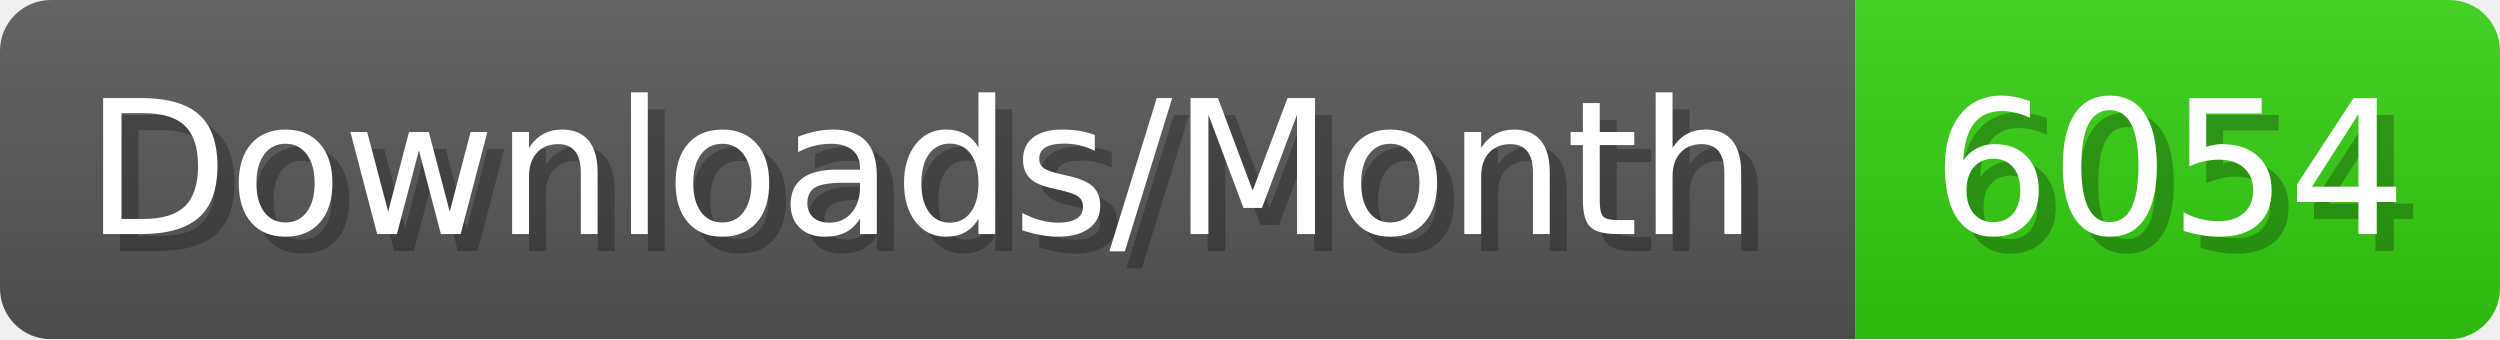
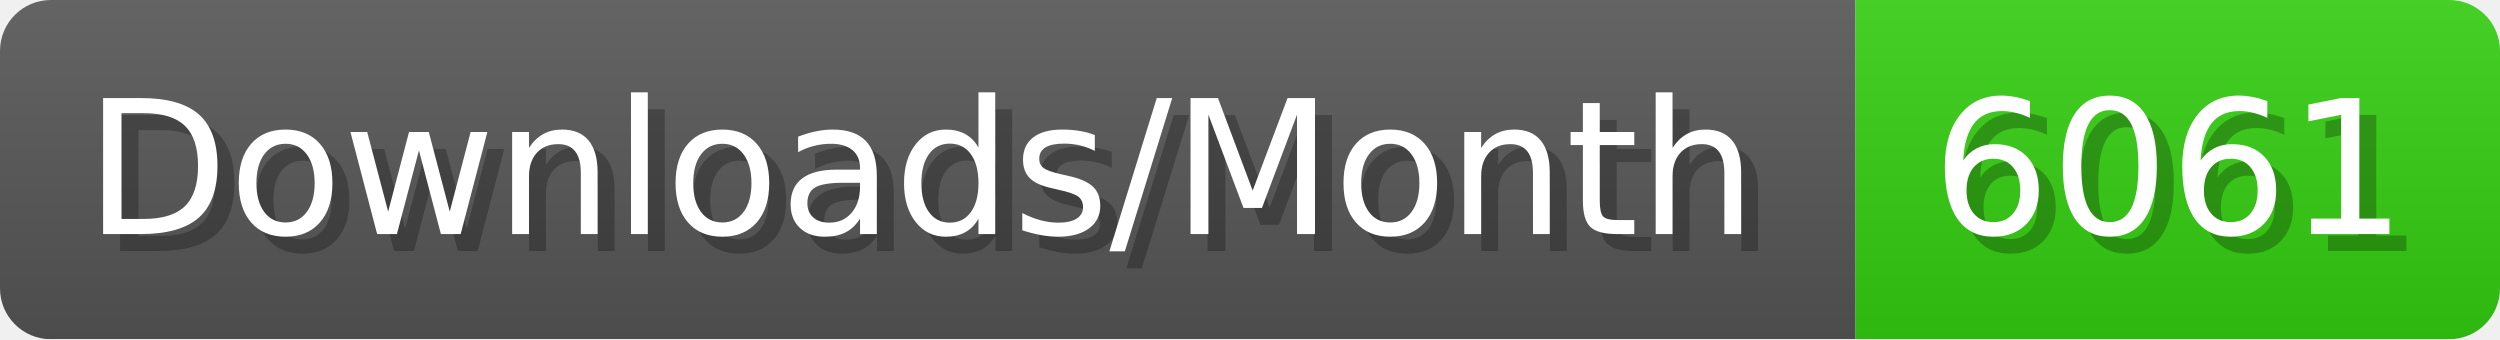
- <svg xmlns="http://www.w3.org/2000/svg" width="147.4" height="20" viewBox="0 0 1474 200" role="img" aria-label="Downloads/Month: 6054">
+ <svg xmlns="http://www.w3.org/2000/svg" width="147.4" height="20" viewBox="0 0 1474 200" role="img" aria-label="Downloads/Month: 6061">
  <linearGradient id="YlXUI" x2="0" y2="100%">
    <stop offset="0" stop-opacity=".1" stop-color="#EEE" />
    <stop offset="1" stop-opacity=".1" />
  </linearGradient>
  <mask id="JHhop">
    <rect width="1474" height="200" rx="30" fill="#FFF" />
  </mask>
  <g mask="url(#JHhop)">
    <rect width="1094" height="200" fill="#555" />
    <rect width="380" height="200" fill="#3C1" x="1094" />
    <rect width="1474" height="200" fill="url(#YlXUI)" />
  </g>
  <g aria-hidden="true" fill="#fff" text-anchor="start" font-family="Verdana,DejaVu Sans,sans-serif" font-size="110">
    <text x="60" y="148" textLength="994" fill="#000" opacity="0.25">Downloads/Month</text>
    <text x="50" y="138" textLength="994">Downloads/Month</text>
-     <text x="1149" y="148" textLength="280" fill="#000" opacity="0.25">6054</text>
-     <text x="1139" y="138" textLength="280">6054</text>
+     <text x="1149" y="148" textLength="280" fill="#000" opacity="0.25">6061</text>
+     <text x="1139" y="138" textLength="280">6061</text>
  </g>
</svg>
